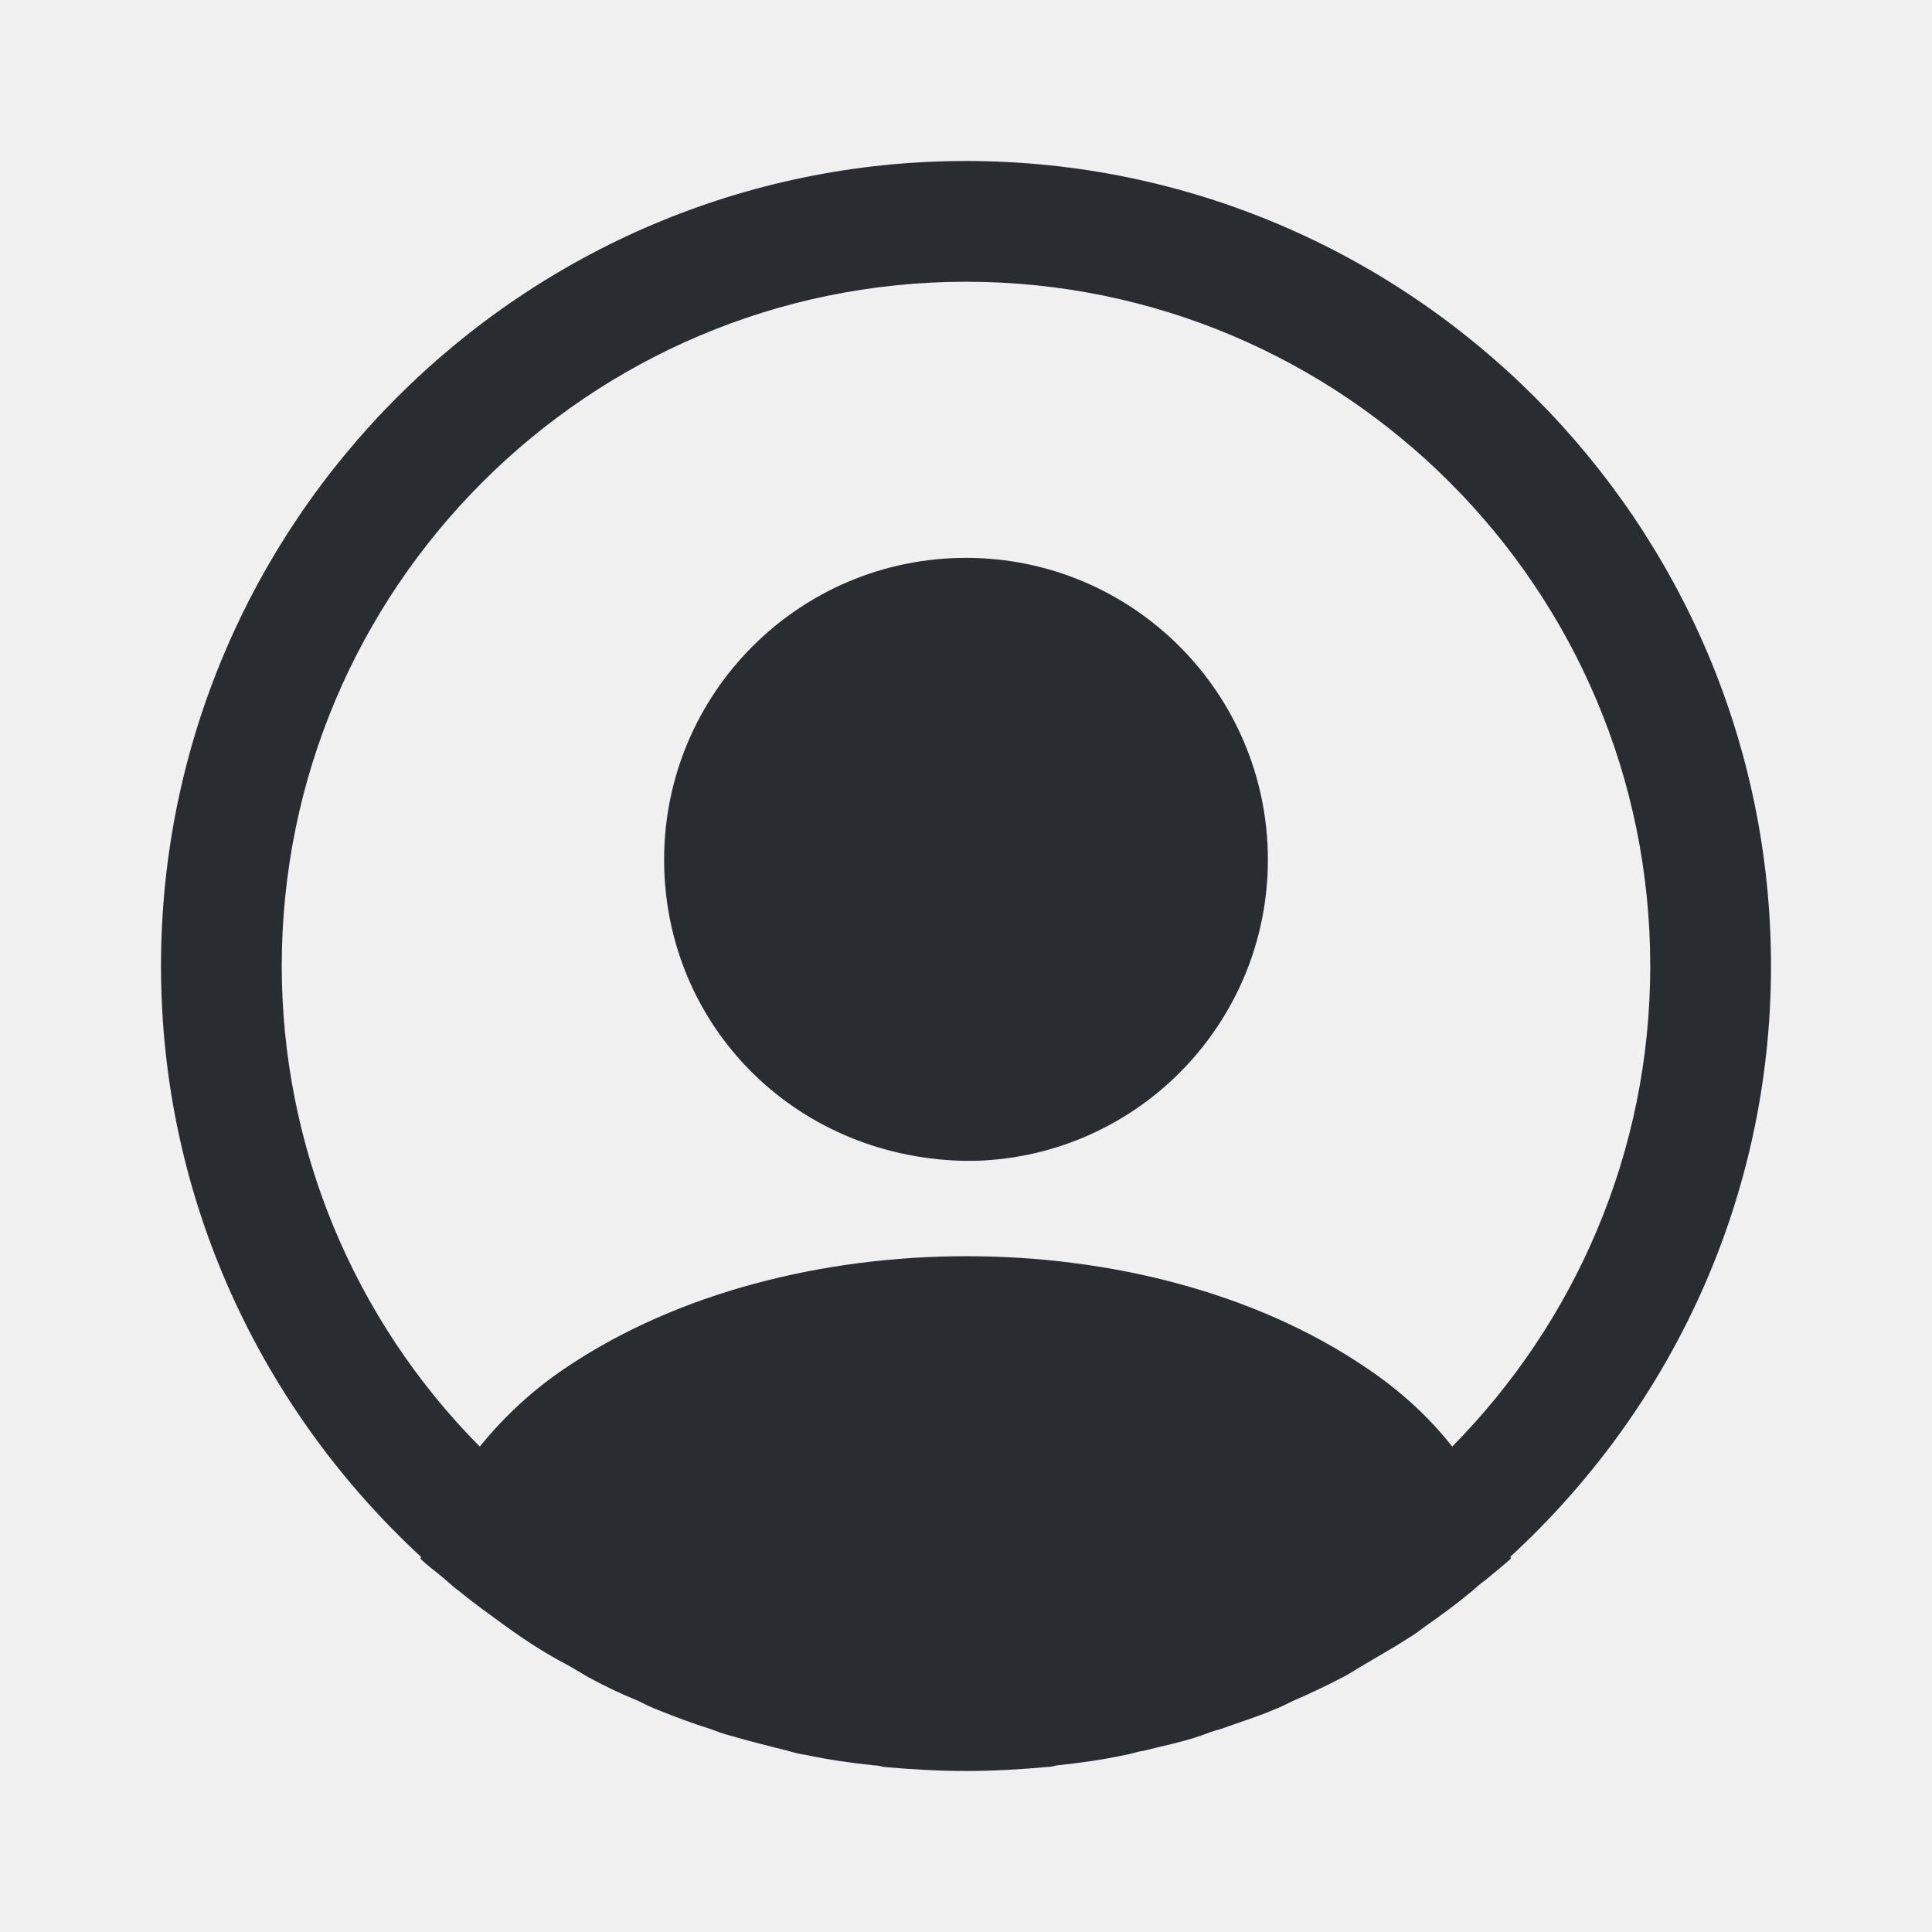
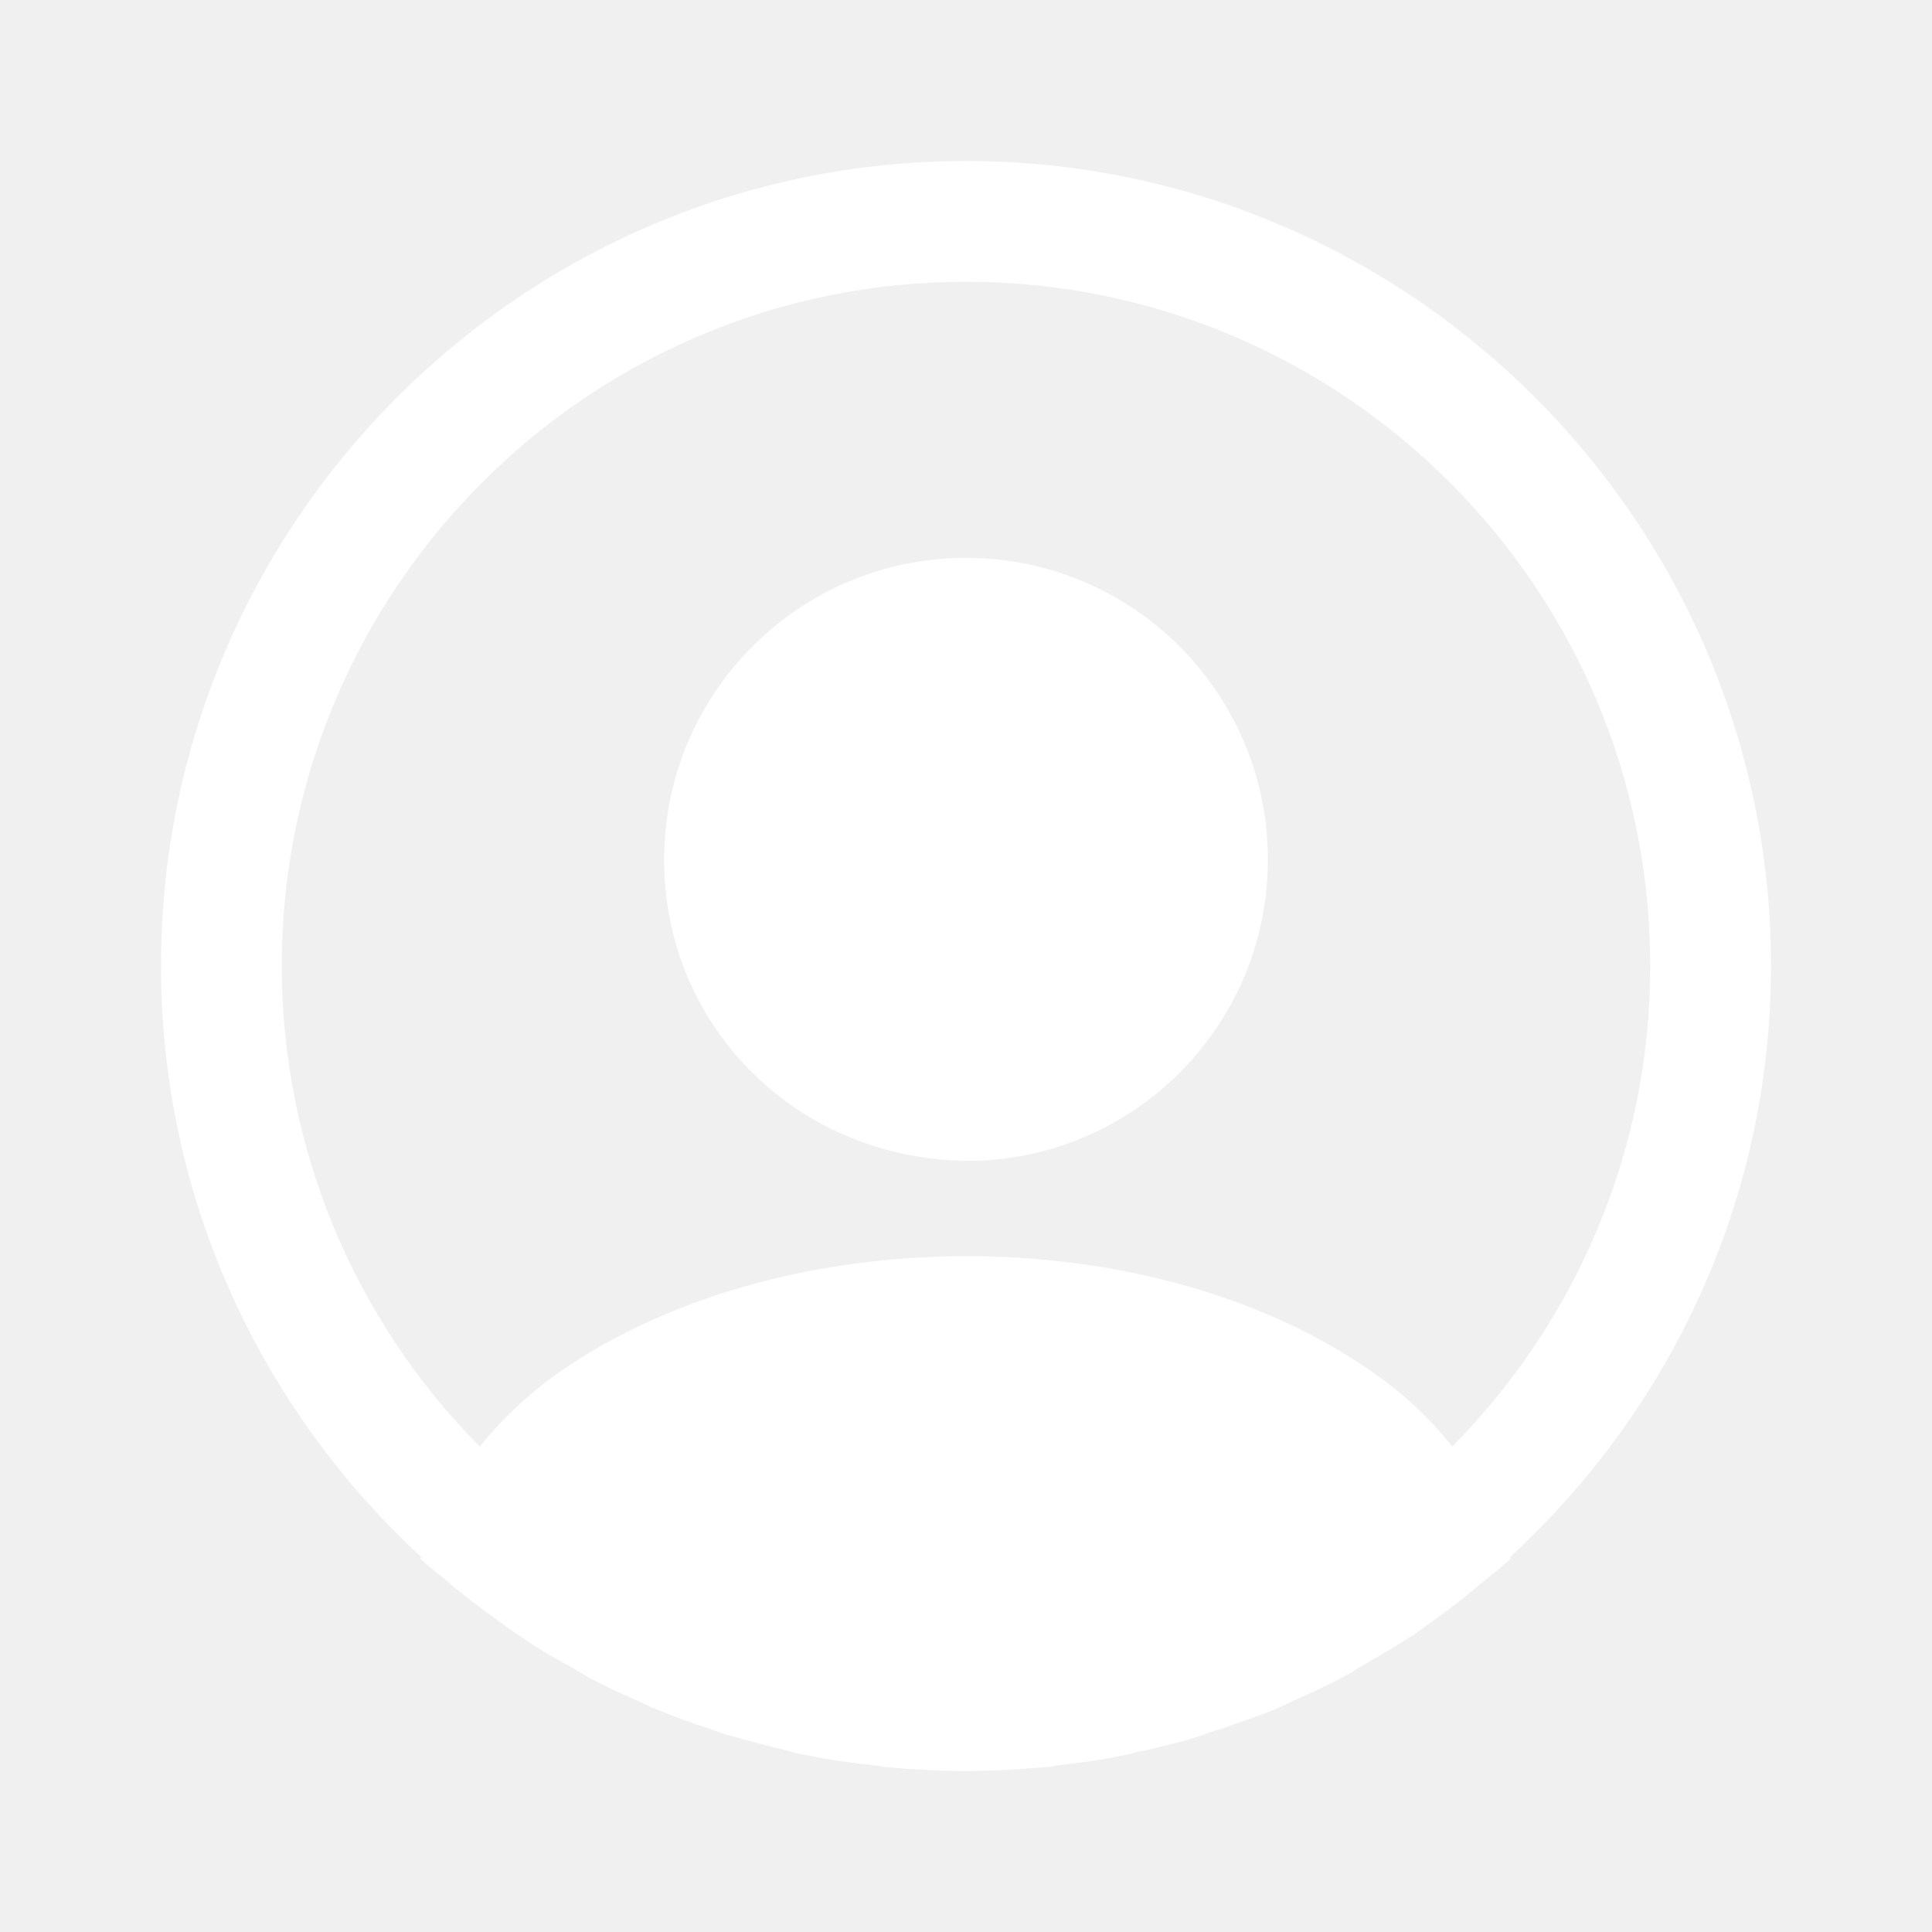
<svg xmlns="http://www.w3.org/2000/svg" width="800" height="800" fill="none" viewBox="0 0 24 24">
-   <path fill="#292D32" d="M22 12c0-5.51-4.49-10-10-10S2 6.49 2 12c0 2.9 1.25 5.51 3.23 7.34 0 .01 0 .01-.01.02.1.1.22.18.32.27.06.05.11.1.17.14.18.15.38.29.57.43l.2.14q.285.195.6.36c.07.04.15.09.22.13q.3.165.63.3c.08.04.16.08.24.11q.33.135.66.24c.08.03.16.06.24.08.24.07.48.13.72.19.07.02.14.04.22.05.28.06.56.1.85.13.04 0 .08.01.12.02.34.03.68.05 1.02.05s.68-.02 1.01-.05c.04 0 .08-.01.12-.02.29-.03.57-.07.85-.13.07-.01.14-.04.22-.05.24-.06.49-.11.72-.19.08-.03.16-.06.24-.08.22-.08.45-.15.66-.24.08-.03.16-.07.24-.11q.315-.135.63-.3c.08-.04.15-.09.22-.13.2-.12.4-.23.6-.36.07-.04.13-.09.2-.14.2-.14.39-.28.57-.43.06-.05.11-.1.17-.14.11-.09.22-.18.32-.27 0-.01 0-.01-.01-.02C20.75 17.51 22 14.9 22 12m-5.06 4.97c-2.71-1.82-7.15-1.82-9.88 0-.44.29-.8.63-1.1 1A8.48 8.48 0 0 1 3.5 12c0-4.69 3.81-8.5 8.5-8.5s8.5 3.81 8.5 8.5c0 2.32-.94 4.43-2.46 5.97-.29-.37-.66-.71-1.1-1" />
-   <path fill="#292D32" d="M12 6.93c-2.07 0-3.75 1.68-3.75 3.75 0 2.03 1.59 3.68 3.7 3.74h.18a3.743 3.743 0 0 0 3.62-3.74c0-2.07-1.68-3.75-3.75-3.75" />
+   <path fill="white" d="M22 12c0-5.51-4.49-10-10-10S2 6.49 2 12c0 2.9 1.25 5.51 3.23 7.34 0 .01 0 .01-.01.02.1.1.22.18.32.27.06.05.11.1.17.14.18.15.38.29.57.43l.2.14q.285.195.6.36c.07.04.15.09.22.13q.3.165.63.3c.08.04.16.08.24.11q.33.135.66.24c.08.03.16.06.24.08.24.07.48.13.72.19.07.02.14.04.22.05.28.06.56.1.85.13.04 0 .08.01.12.02.34.03.68.05 1.02.05s.68-.02 1.01-.05c.04 0 .08-.01.12-.02.29-.03.57-.07.85-.13.07-.01.14-.04.22-.05.24-.06.49-.11.72-.19.08-.03.16-.06.24-.08.22-.08.45-.15.66-.24.08-.03.16-.07.24-.11q.315-.135.63-.3c.08-.04.15-.09.22-.13.2-.12.4-.23.6-.36.07-.04.13-.09.2-.14.2-.14.39-.28.57-.43.06-.05.11-.1.17-.14.11-.09.22-.18.32-.27 0-.01 0-.01-.01-.02C20.75 17.51 22 14.9 22 12m-5.06 4.97c-2.71-1.82-7.15-1.82-9.88 0-.44.29-.8.63-1.1 1A8.48 8.48 0 0 1 3.5 12c0-4.69 3.81-8.5 8.5-8.5s8.5 3.81 8.5 8.5c0 2.32-.94 4.43-2.46 5.97-.29-.37-.66-.71-1.1-1" />
+   <path fill="white" d="M12 6.93c-2.07 0-3.75 1.68-3.75 3.75 0 2.03 1.59 3.68 3.7 3.74h.18a3.743 3.743 0 0 0 3.62-3.74c0-2.07-1.68-3.75-3.75-3.75" />
</svg>
